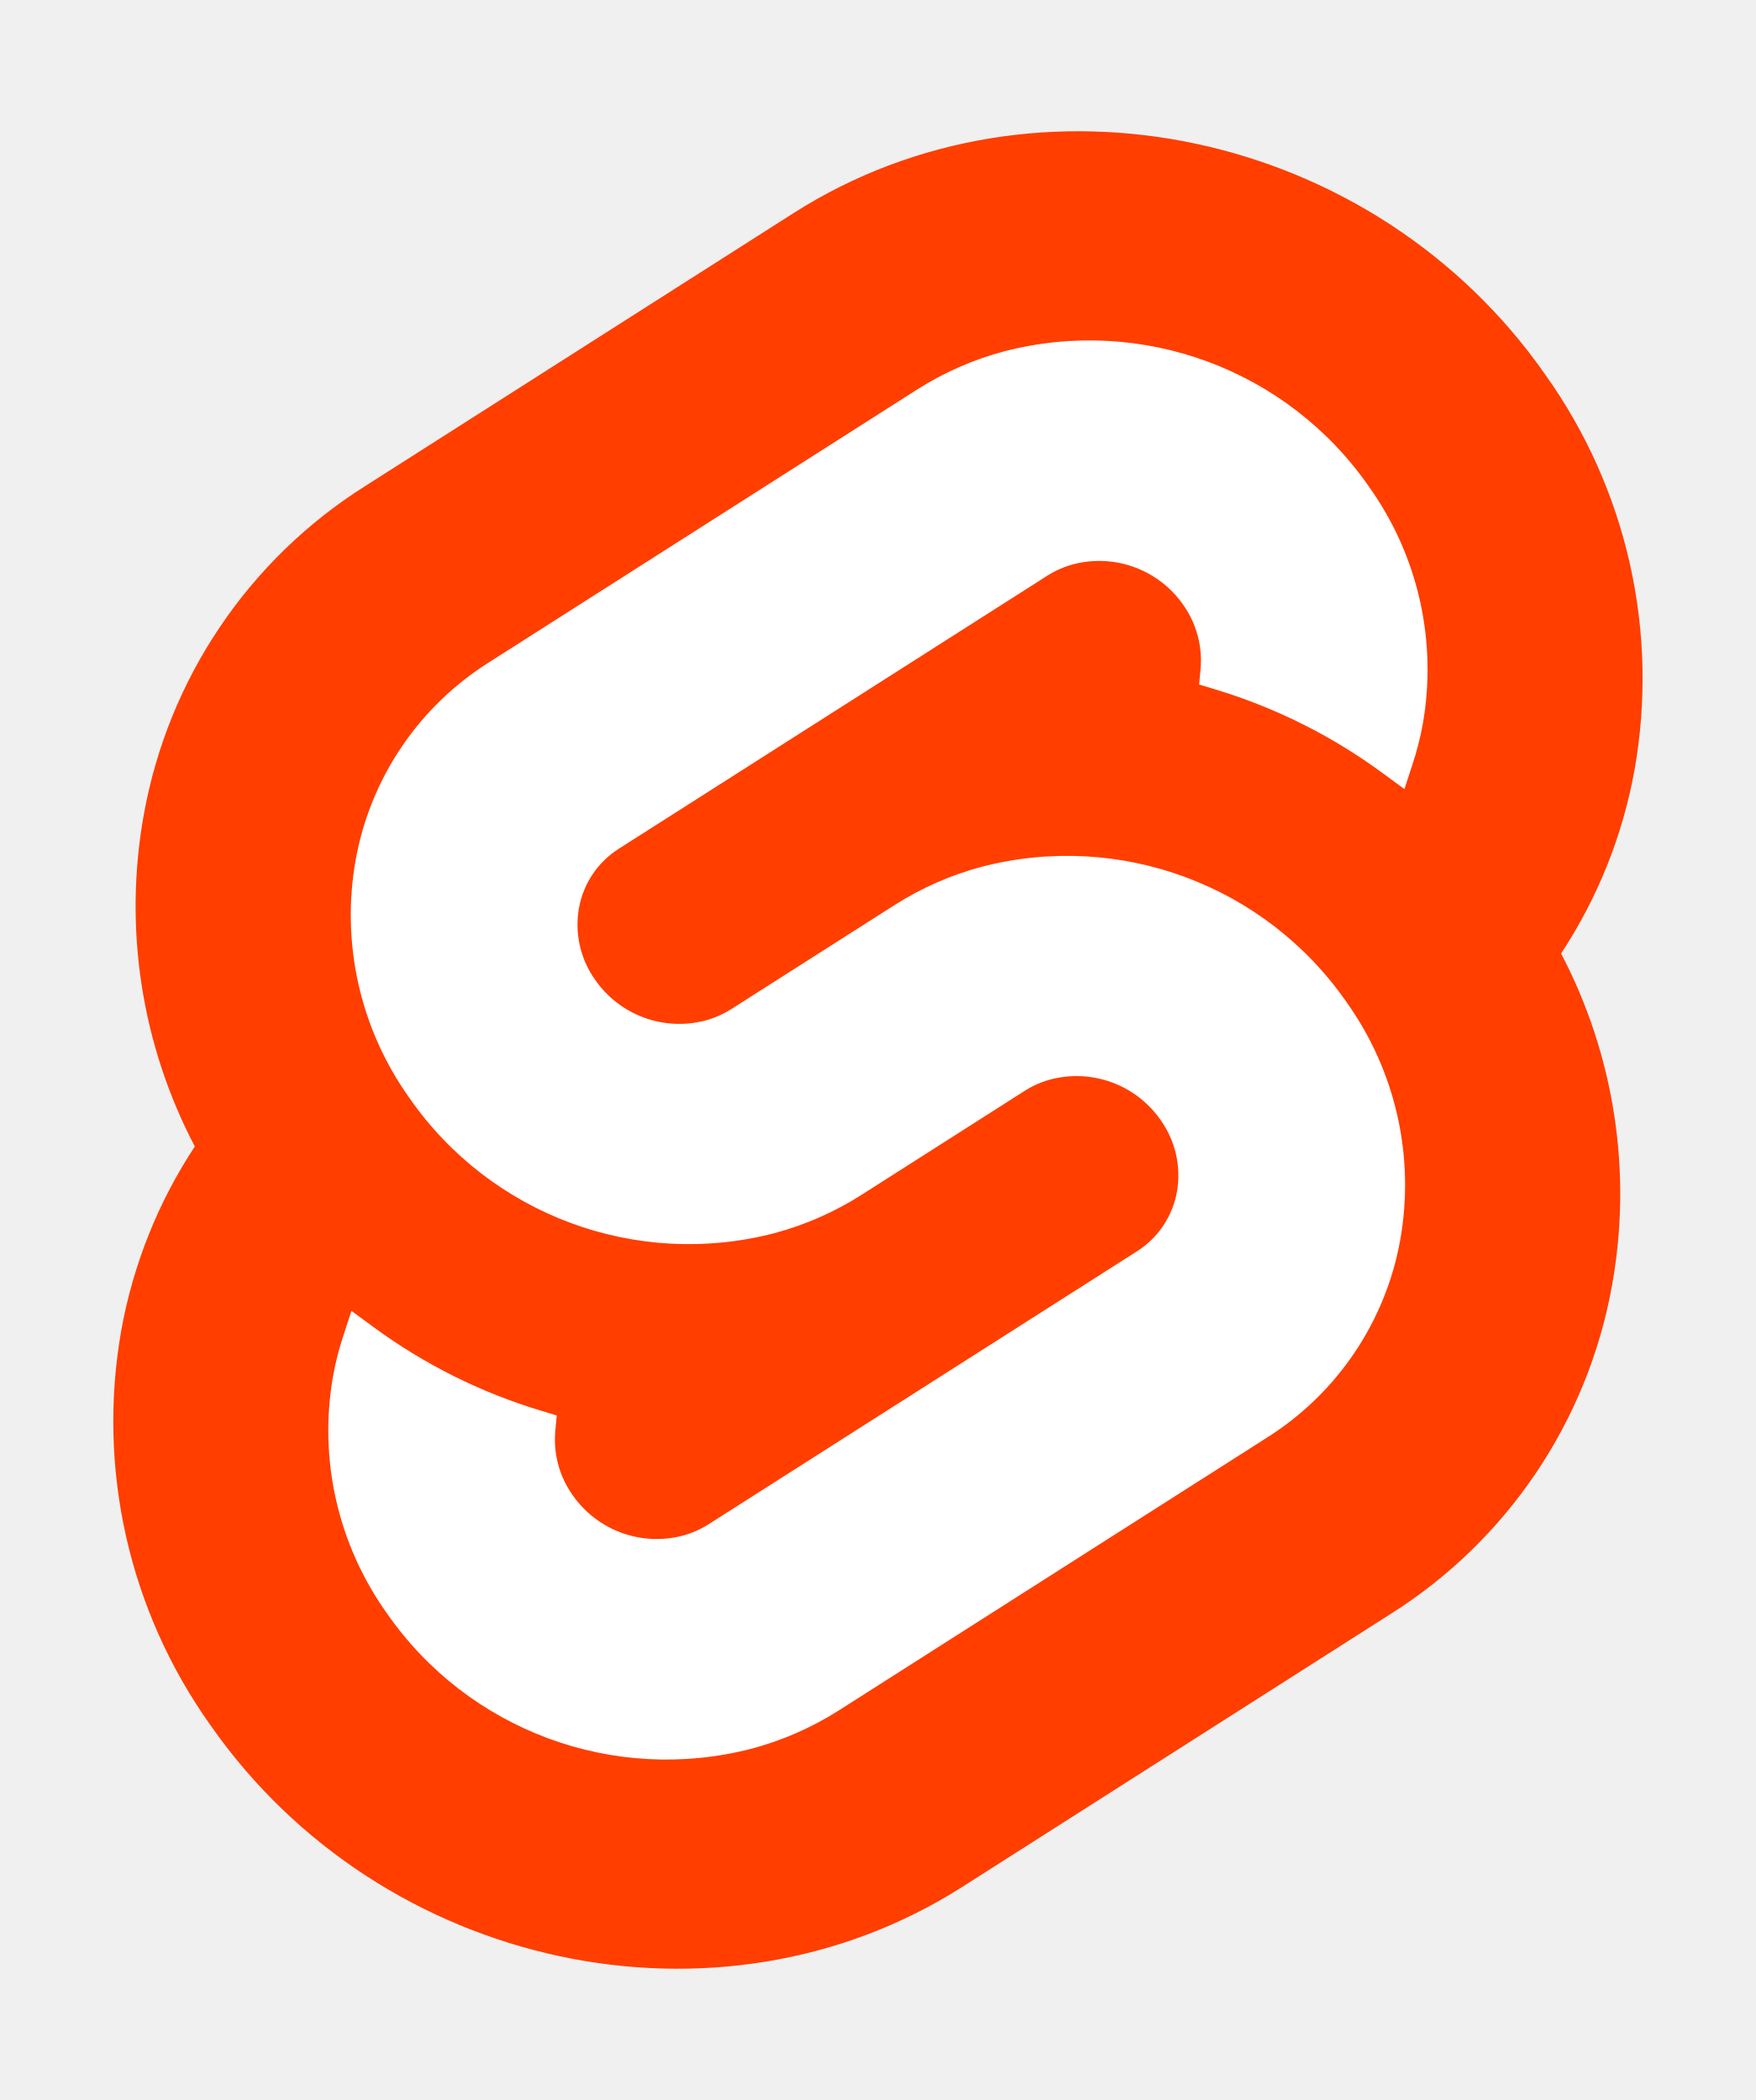
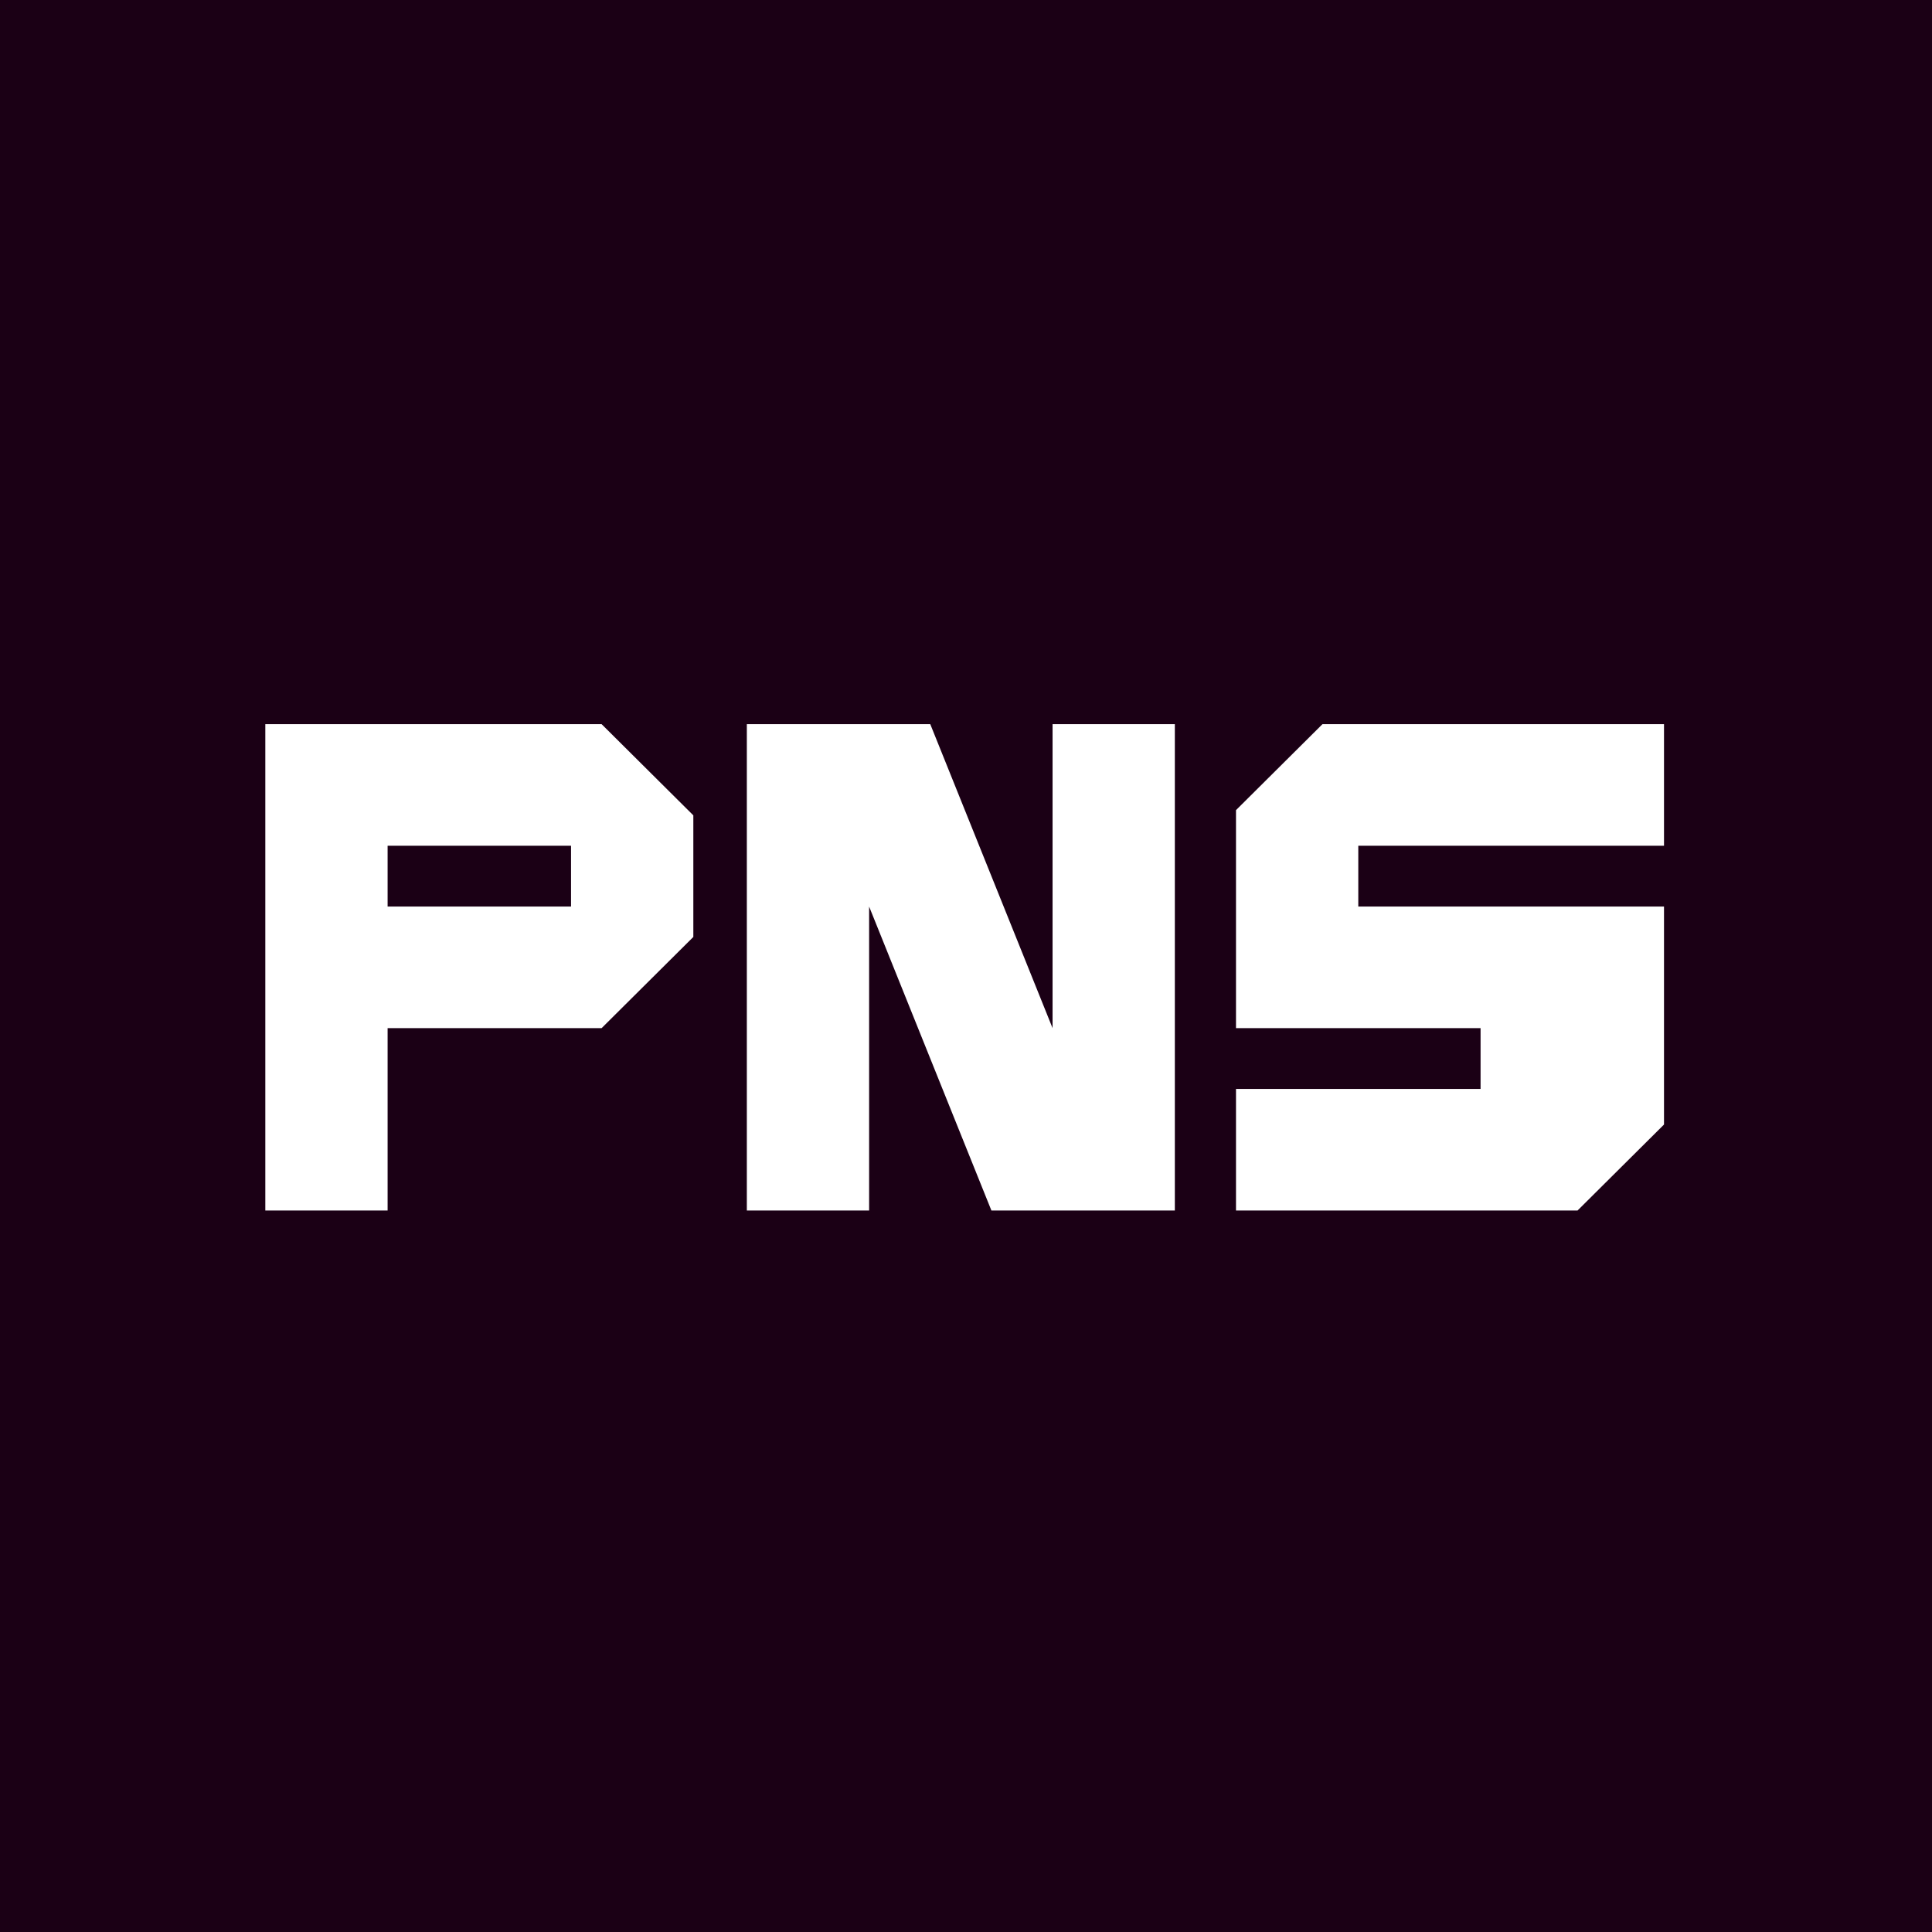
- <svg xmlns="http://www.w3.org/2000/svg" width="107" height="128" viewBox="0 0 107 128">
-   <path d="M94.157 22.819c-10.4-14.885-30.94-19.297-45.792-9.835L22.282 29.608A29.92 29.92 0 0 0 8.764 49.65a31.5 31.5 0 0 0 3.108 20.231 30 30 0 0 0-4.477 11.183 31.9 31.9 0 0 0 5.448 24.116c10.402 14.887 30.942 19.297 45.791 9.835l26.083-16.624A29.92 29.92 0 0 0 98.235 78.35a31.53 31.53 0 0 0-3.105-20.232 30 30 0 0 0 4.474-11.182 31.88 31.88 0 0 0-5.447-24.116" style="fill:#ff3e00" />
-   <path d="M45.817 106.582a20.72 20.72 0 0 1-22.237-8.243 19.17 19.17 0 0 1-3.277-14.503 18 18 0 0 1 .624-2.435l.49-1.498 1.337.981a33.6 33.6 0 0 0 10.203 5.098l.97.294-.09.968a5.85 5.85 0 0 0 1.052 3.878 6.24 6.24 0 0 0 6.695 2.485 5.8 5.8 0 0 0 1.603-.704L69.27 76.28a5.43 5.43 0 0 0 2.45-3.631 5.8 5.8 0 0 0-.987-4.371 6.24 6.24 0 0 0-6.698-2.487 5.7 5.7 0 0 0-1.6.704l-9.953 6.345a19 19 0 0 1-5.296 2.326 20.72 20.72 0 0 1-22.237-8.243 19.17 19.17 0 0 1-3.277-14.502 17.99 17.99 0 0 1 8.13-12.052l26.081-16.623a19 19 0 0 1 5.3-2.329 20.72 20.72 0 0 1 22.237 8.243 19.17 19.17 0 0 1 3.277 14.503 18 18 0 0 1-.624 2.435l-.49 1.498-1.337-.98a33.6 33.6 0 0 0-10.203-5.1l-.97-.294.09-.968a5.86 5.86 0 0 0-1.052-3.878 6.24 6.24 0 0 0-6.696-2.485 5.8 5.8 0 0 0-1.602.704L37.73 51.72a5.42 5.42 0 0 0-2.449 3.63 5.79 5.79 0 0 0 .986 4.372 6.24 6.24 0 0 0 6.698 2.486 5.8 5.8 0 0 0 1.602-.704l9.952-6.342a19 19 0 0 1 5.295-2.328 20.72 20.72 0 0 1 22.237 8.242 19.17 19.17 0 0 1 3.277 14.503 18 18 0 0 1-8.13 12.053l-26.081 16.622a19 19 0 0 1-5.3 2.328" style="fill:#fff" />
+ <svg xmlns="http://www.w3.org/2000/svg" width="144" height="144" viewBox="0 0 144 144" fill="none">
+   <rect width="144" height="144" fill="#1B0015" />
+   <path d="M110.353 81.162H92.124V90.225H117.58L124.025 83.817V67.569H101.239V63.038H124.025V53.975H98.569L92.124 60.383V76.631H110.353V81.162Z" fill="white" />
+   <path d="M73.894 90.225H87.566V53.975H78.452L78.452 76.631L69.337 53.975H55.665V90.225H64.779L64.779 67.569L73.894 90.225Z" fill="white" />
+   <path fill-rule="evenodd" clip-rule="evenodd" d="M44.841 53.975L51.677 60.772V69.834L44.841 76.631L28.89 76.631V90.225H19.775V53.975H44.841ZM42.562 63.038V67.569H28.89V63.038H42.562Z" fill="white" />
</svg>
